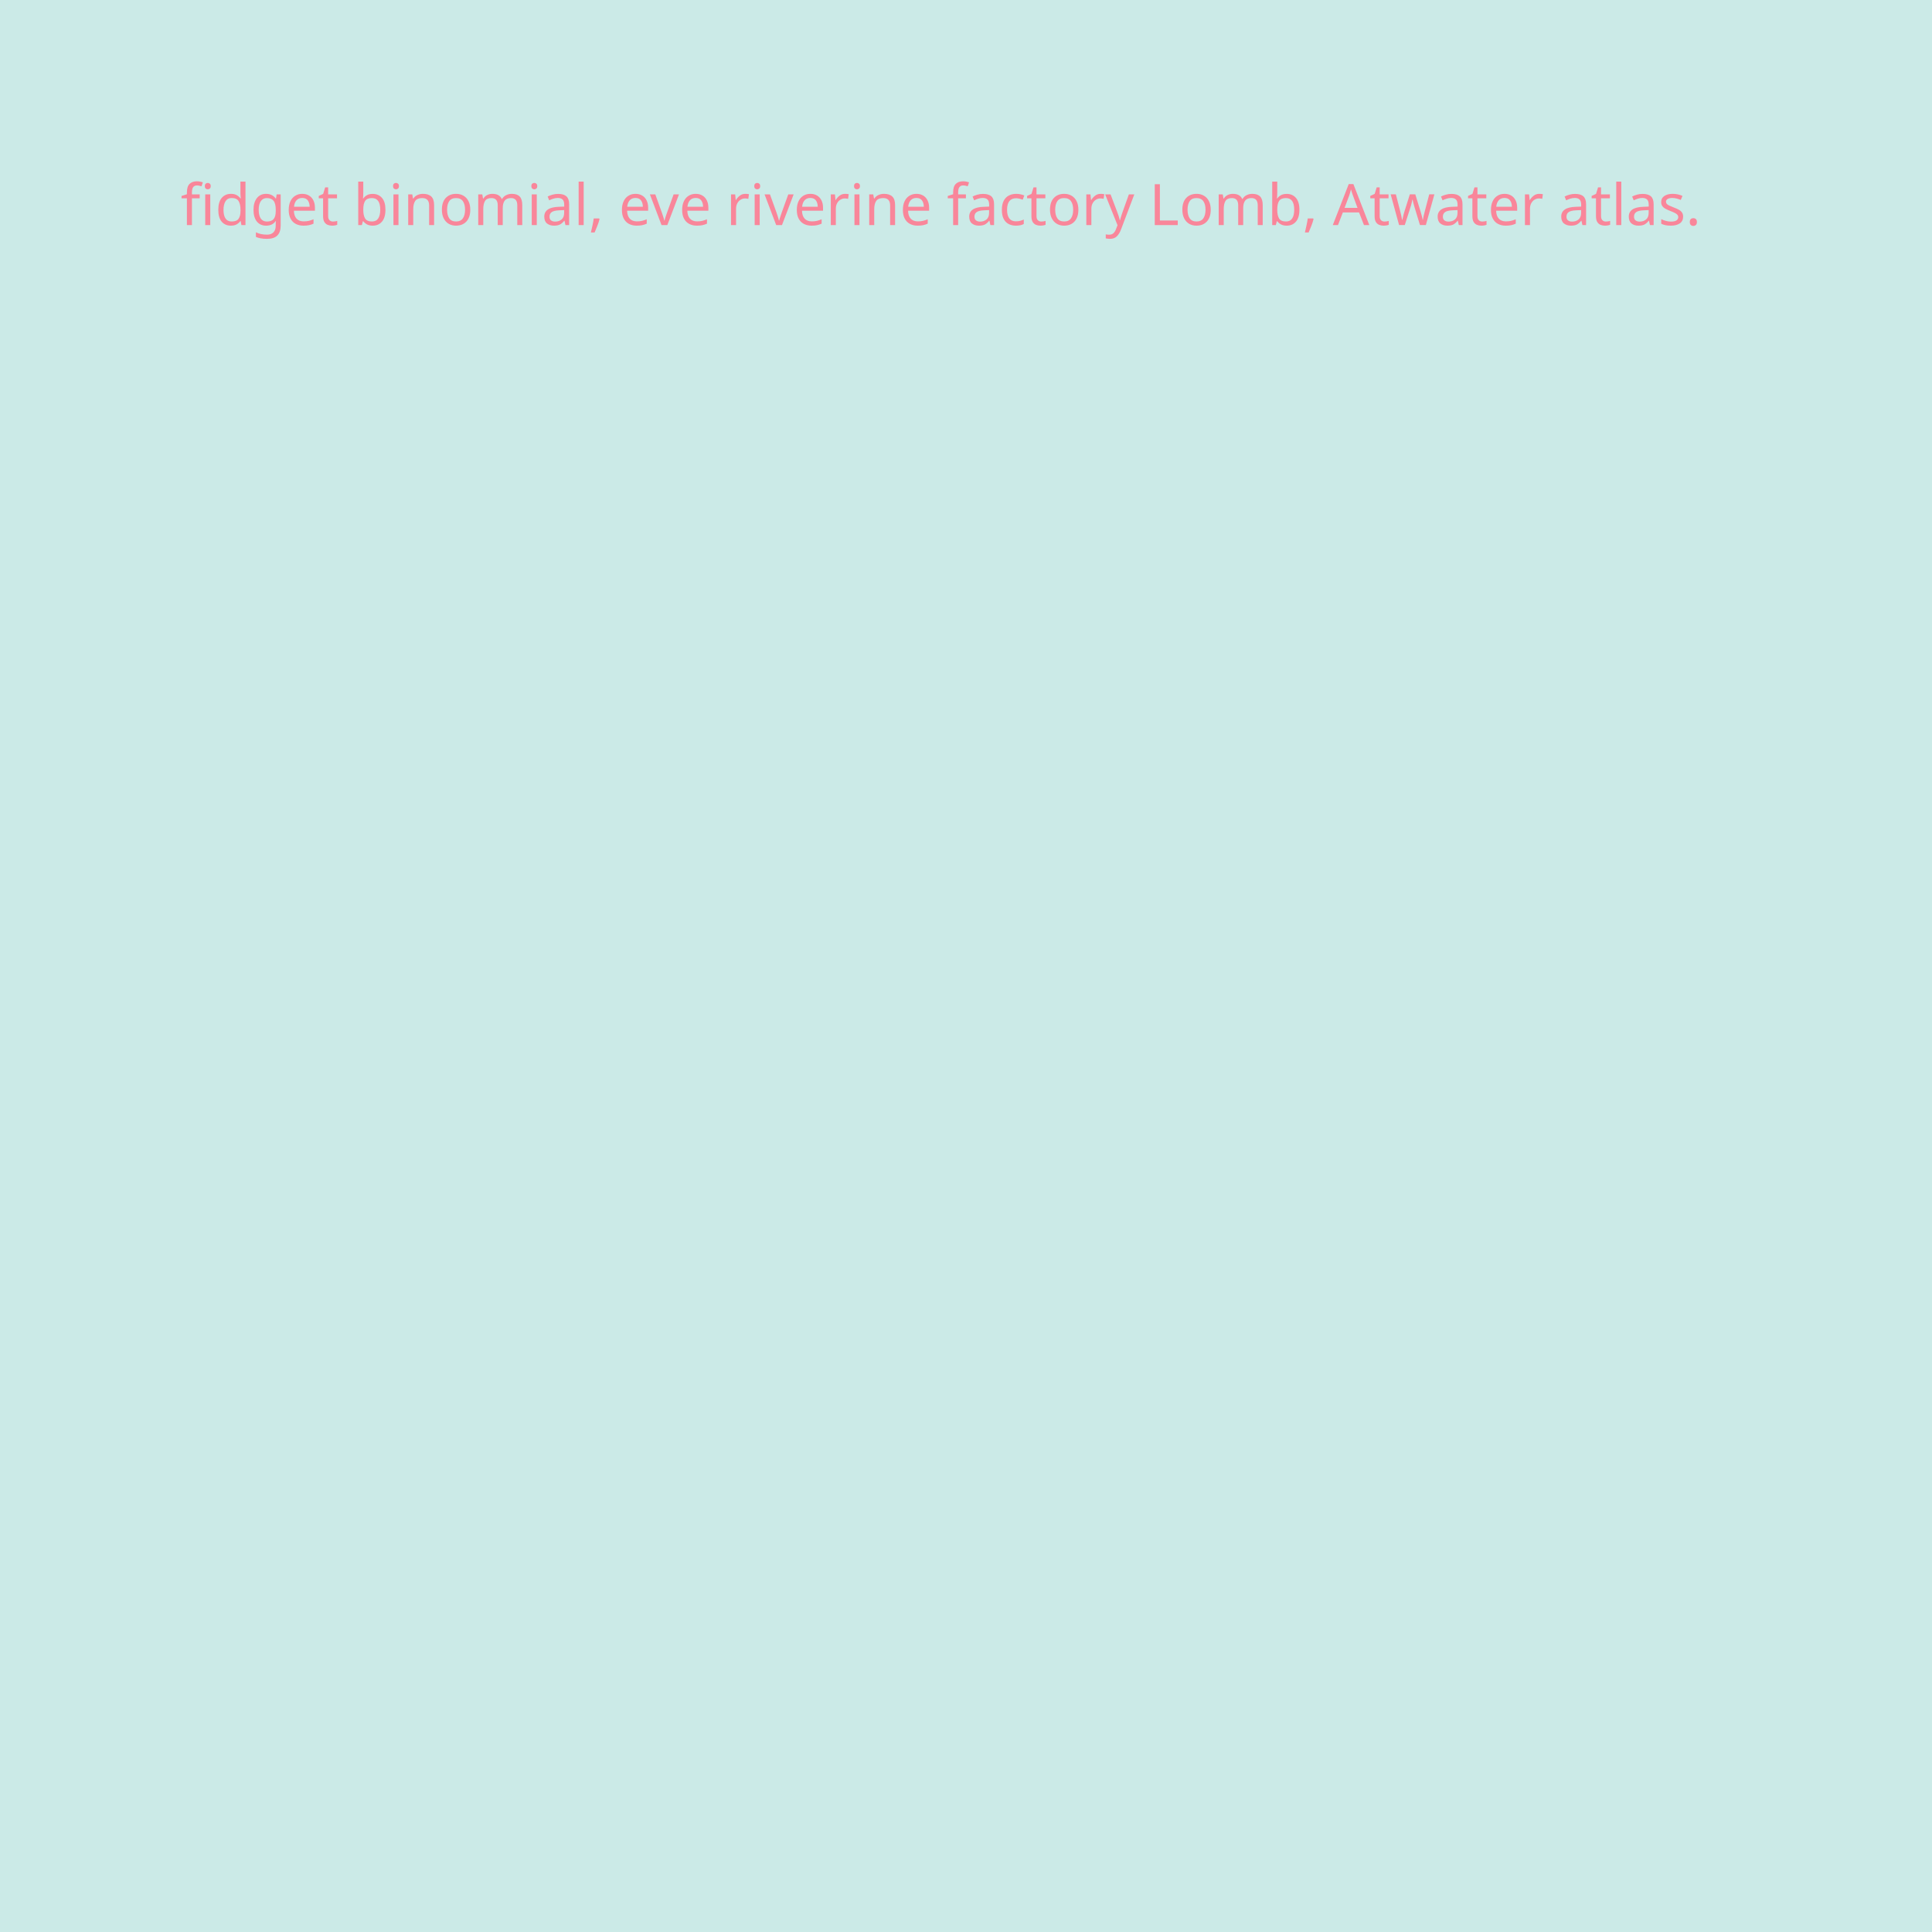
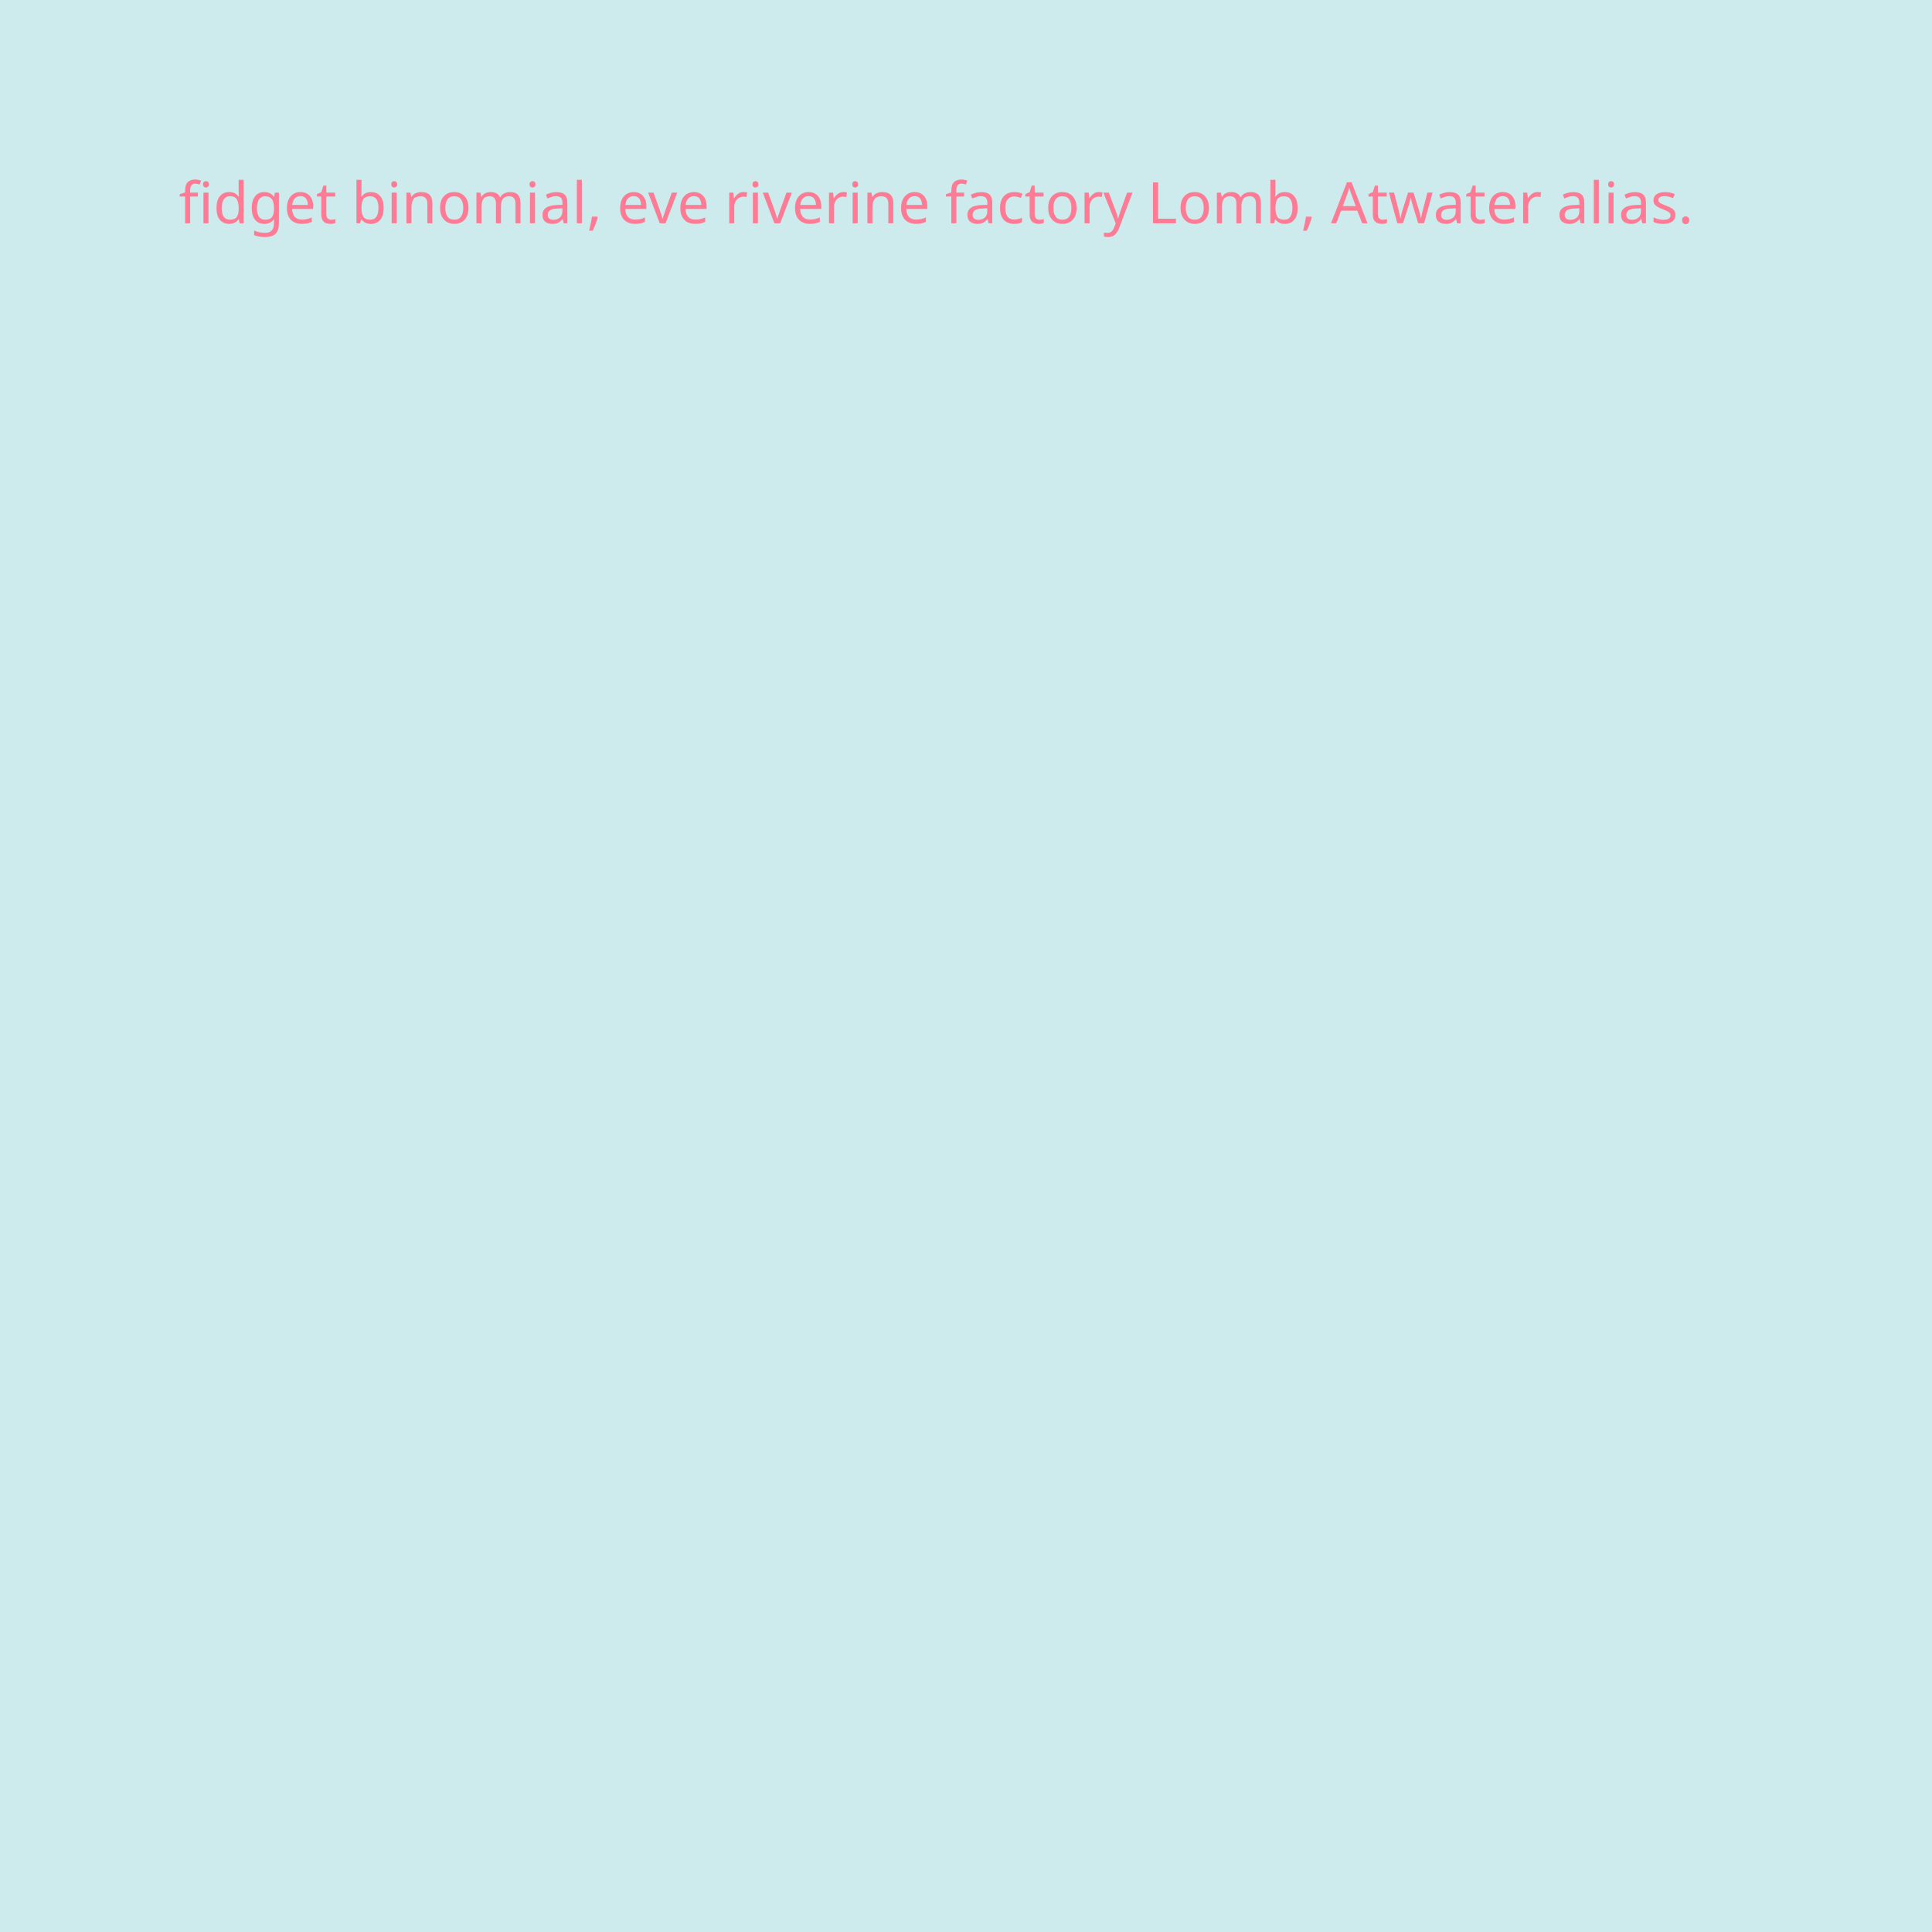
<svg xmlns="http://www.w3.org/2000/svg" width="1080" height="1080" viewBox="0 0 1080 1080">
-   <rect x="0" y="0" width="100%" height="100%" fill="#cbeae7" />
-   <text style="font-size: 32px; font-weight: normal; font-family: Delius Swash Caps;" fill="#f9869a">
-     <tspan x="101" y="101" dominant-baseline="hanging">fidget binomial, eve riverine factory Lomb, Atwater atlas.</tspan>
+   <rect x="0" y="0" width="100%" height="100%" fill="#cdebec" />
+   <text style="font-size: 32px; font-weight: normal; font-family: Delius Swash Caps;" fill="#fd7b94">
+     <tspan x="100" y="100" dominant-baseline="hanging">fidget binomial, eve riverine factory Lomb, Atwater alias.</tspan>
  </text>
</svg>
